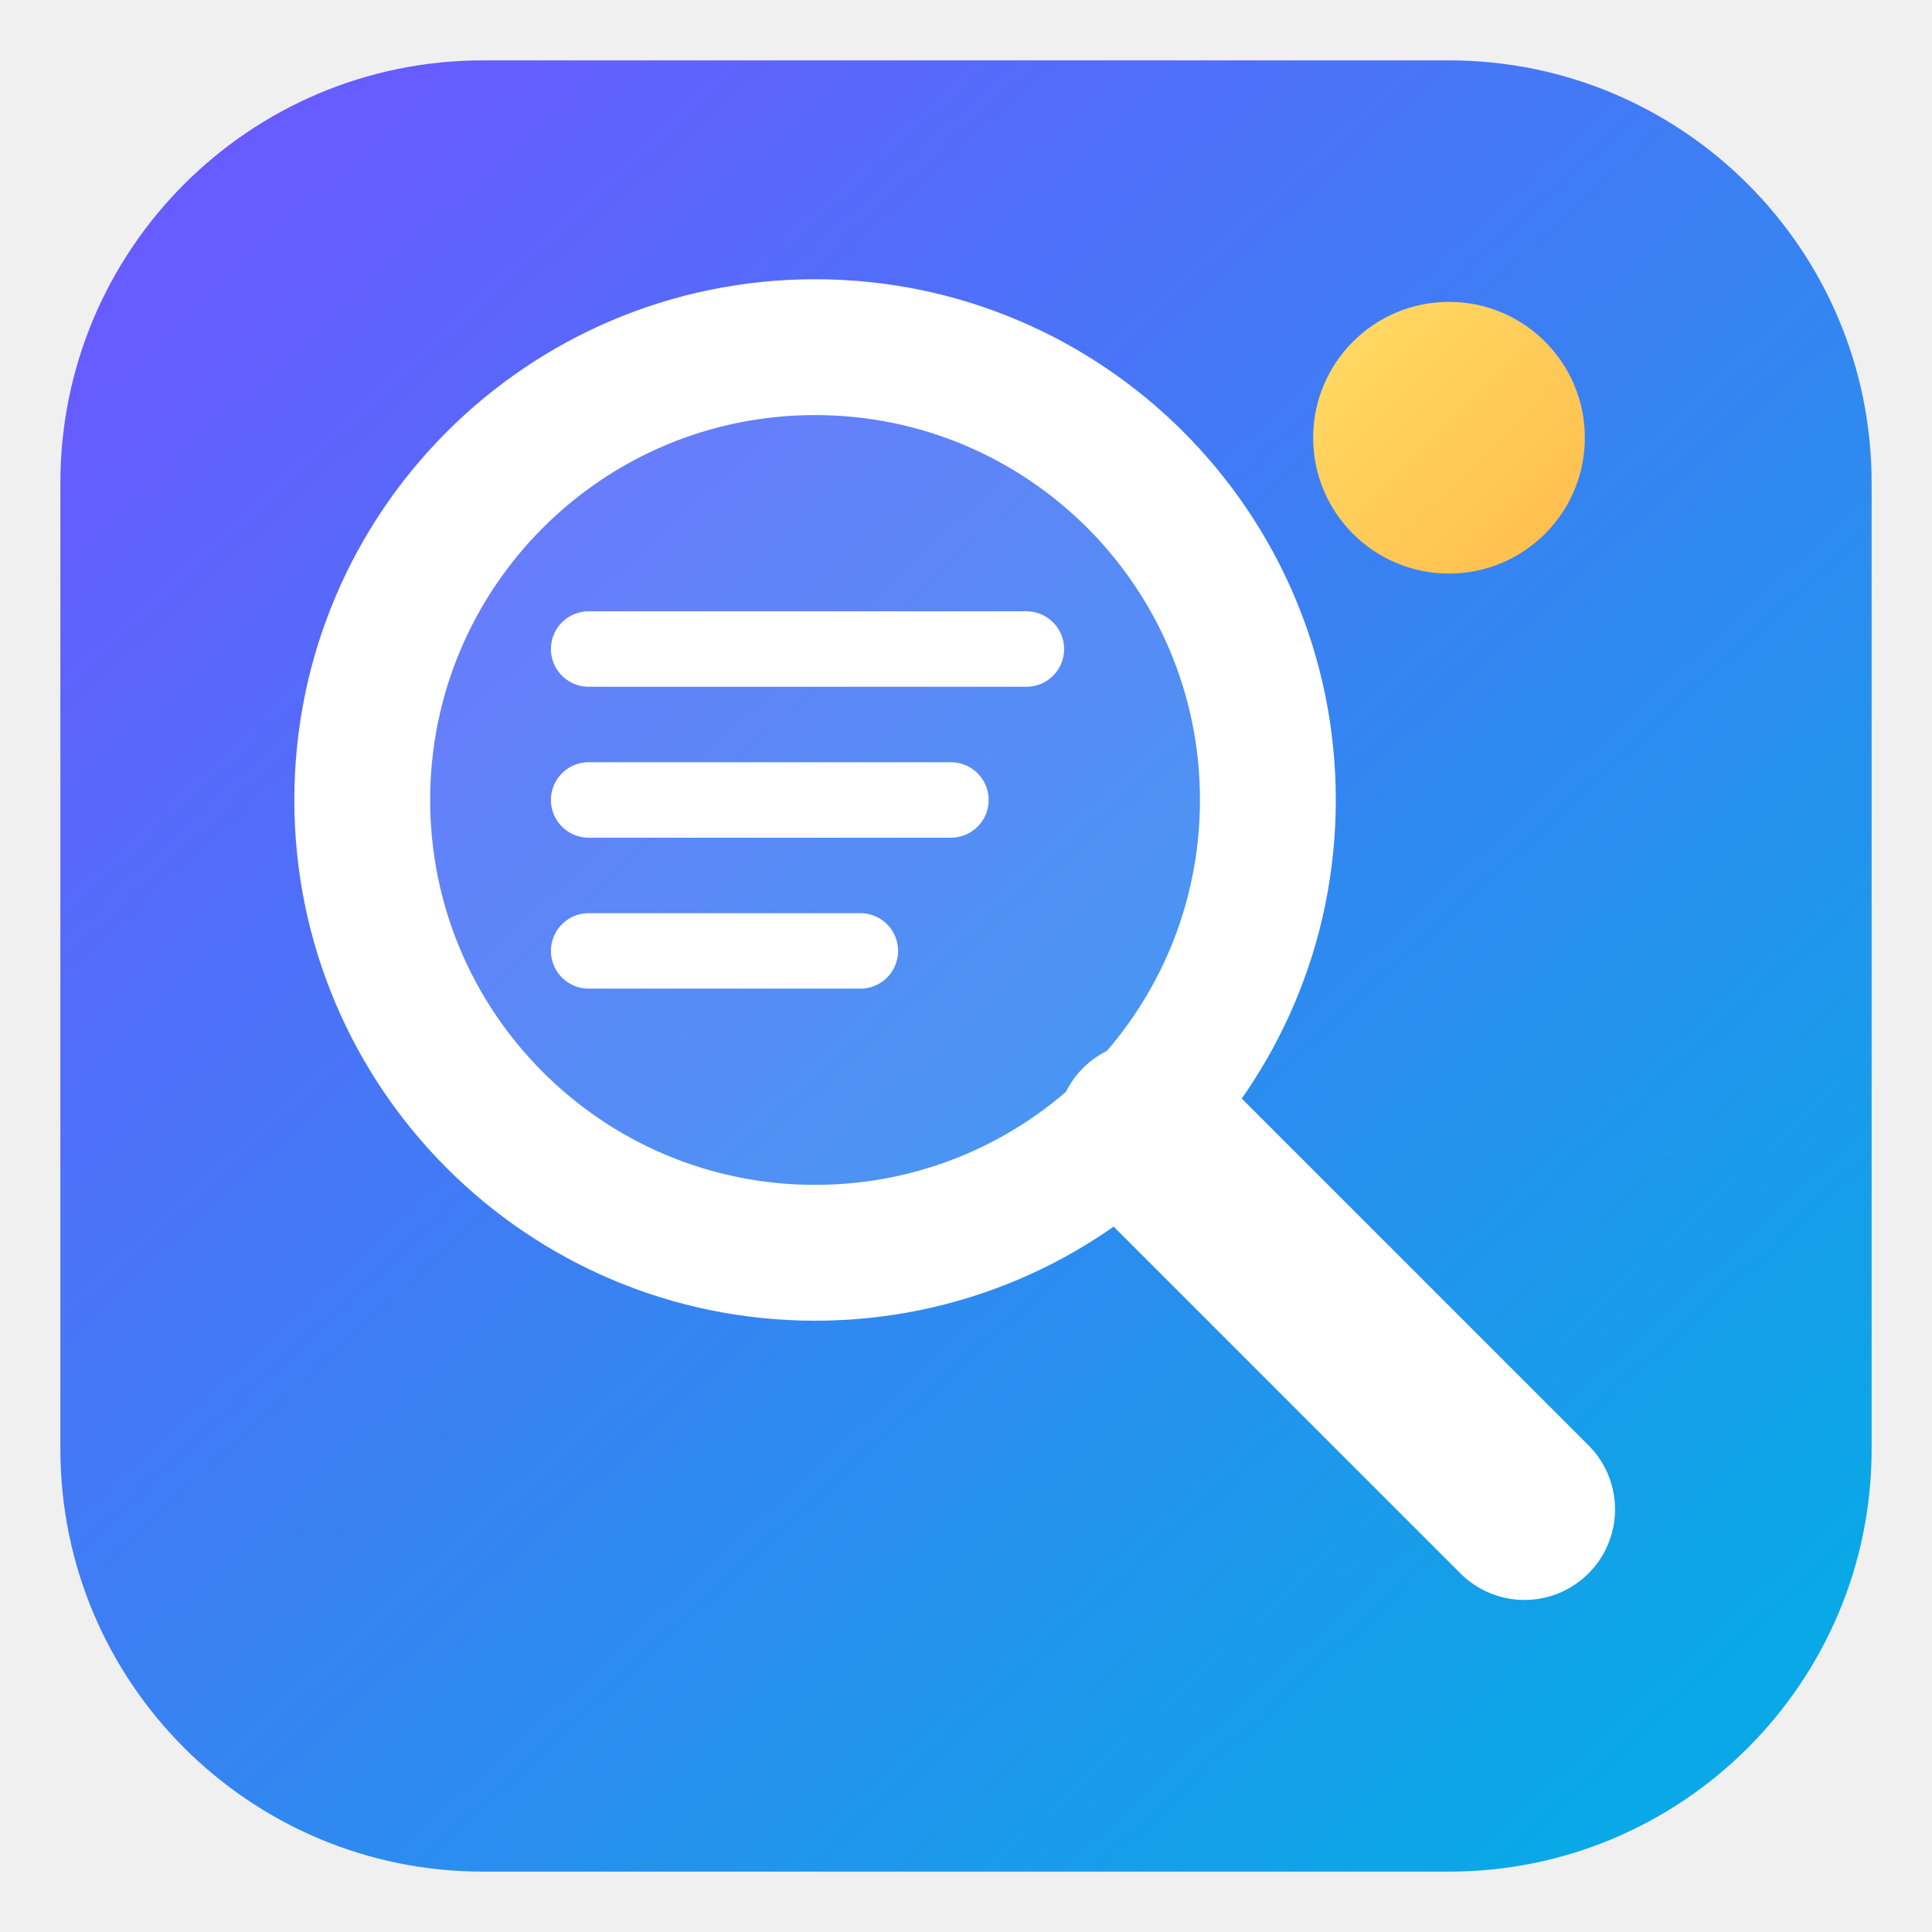
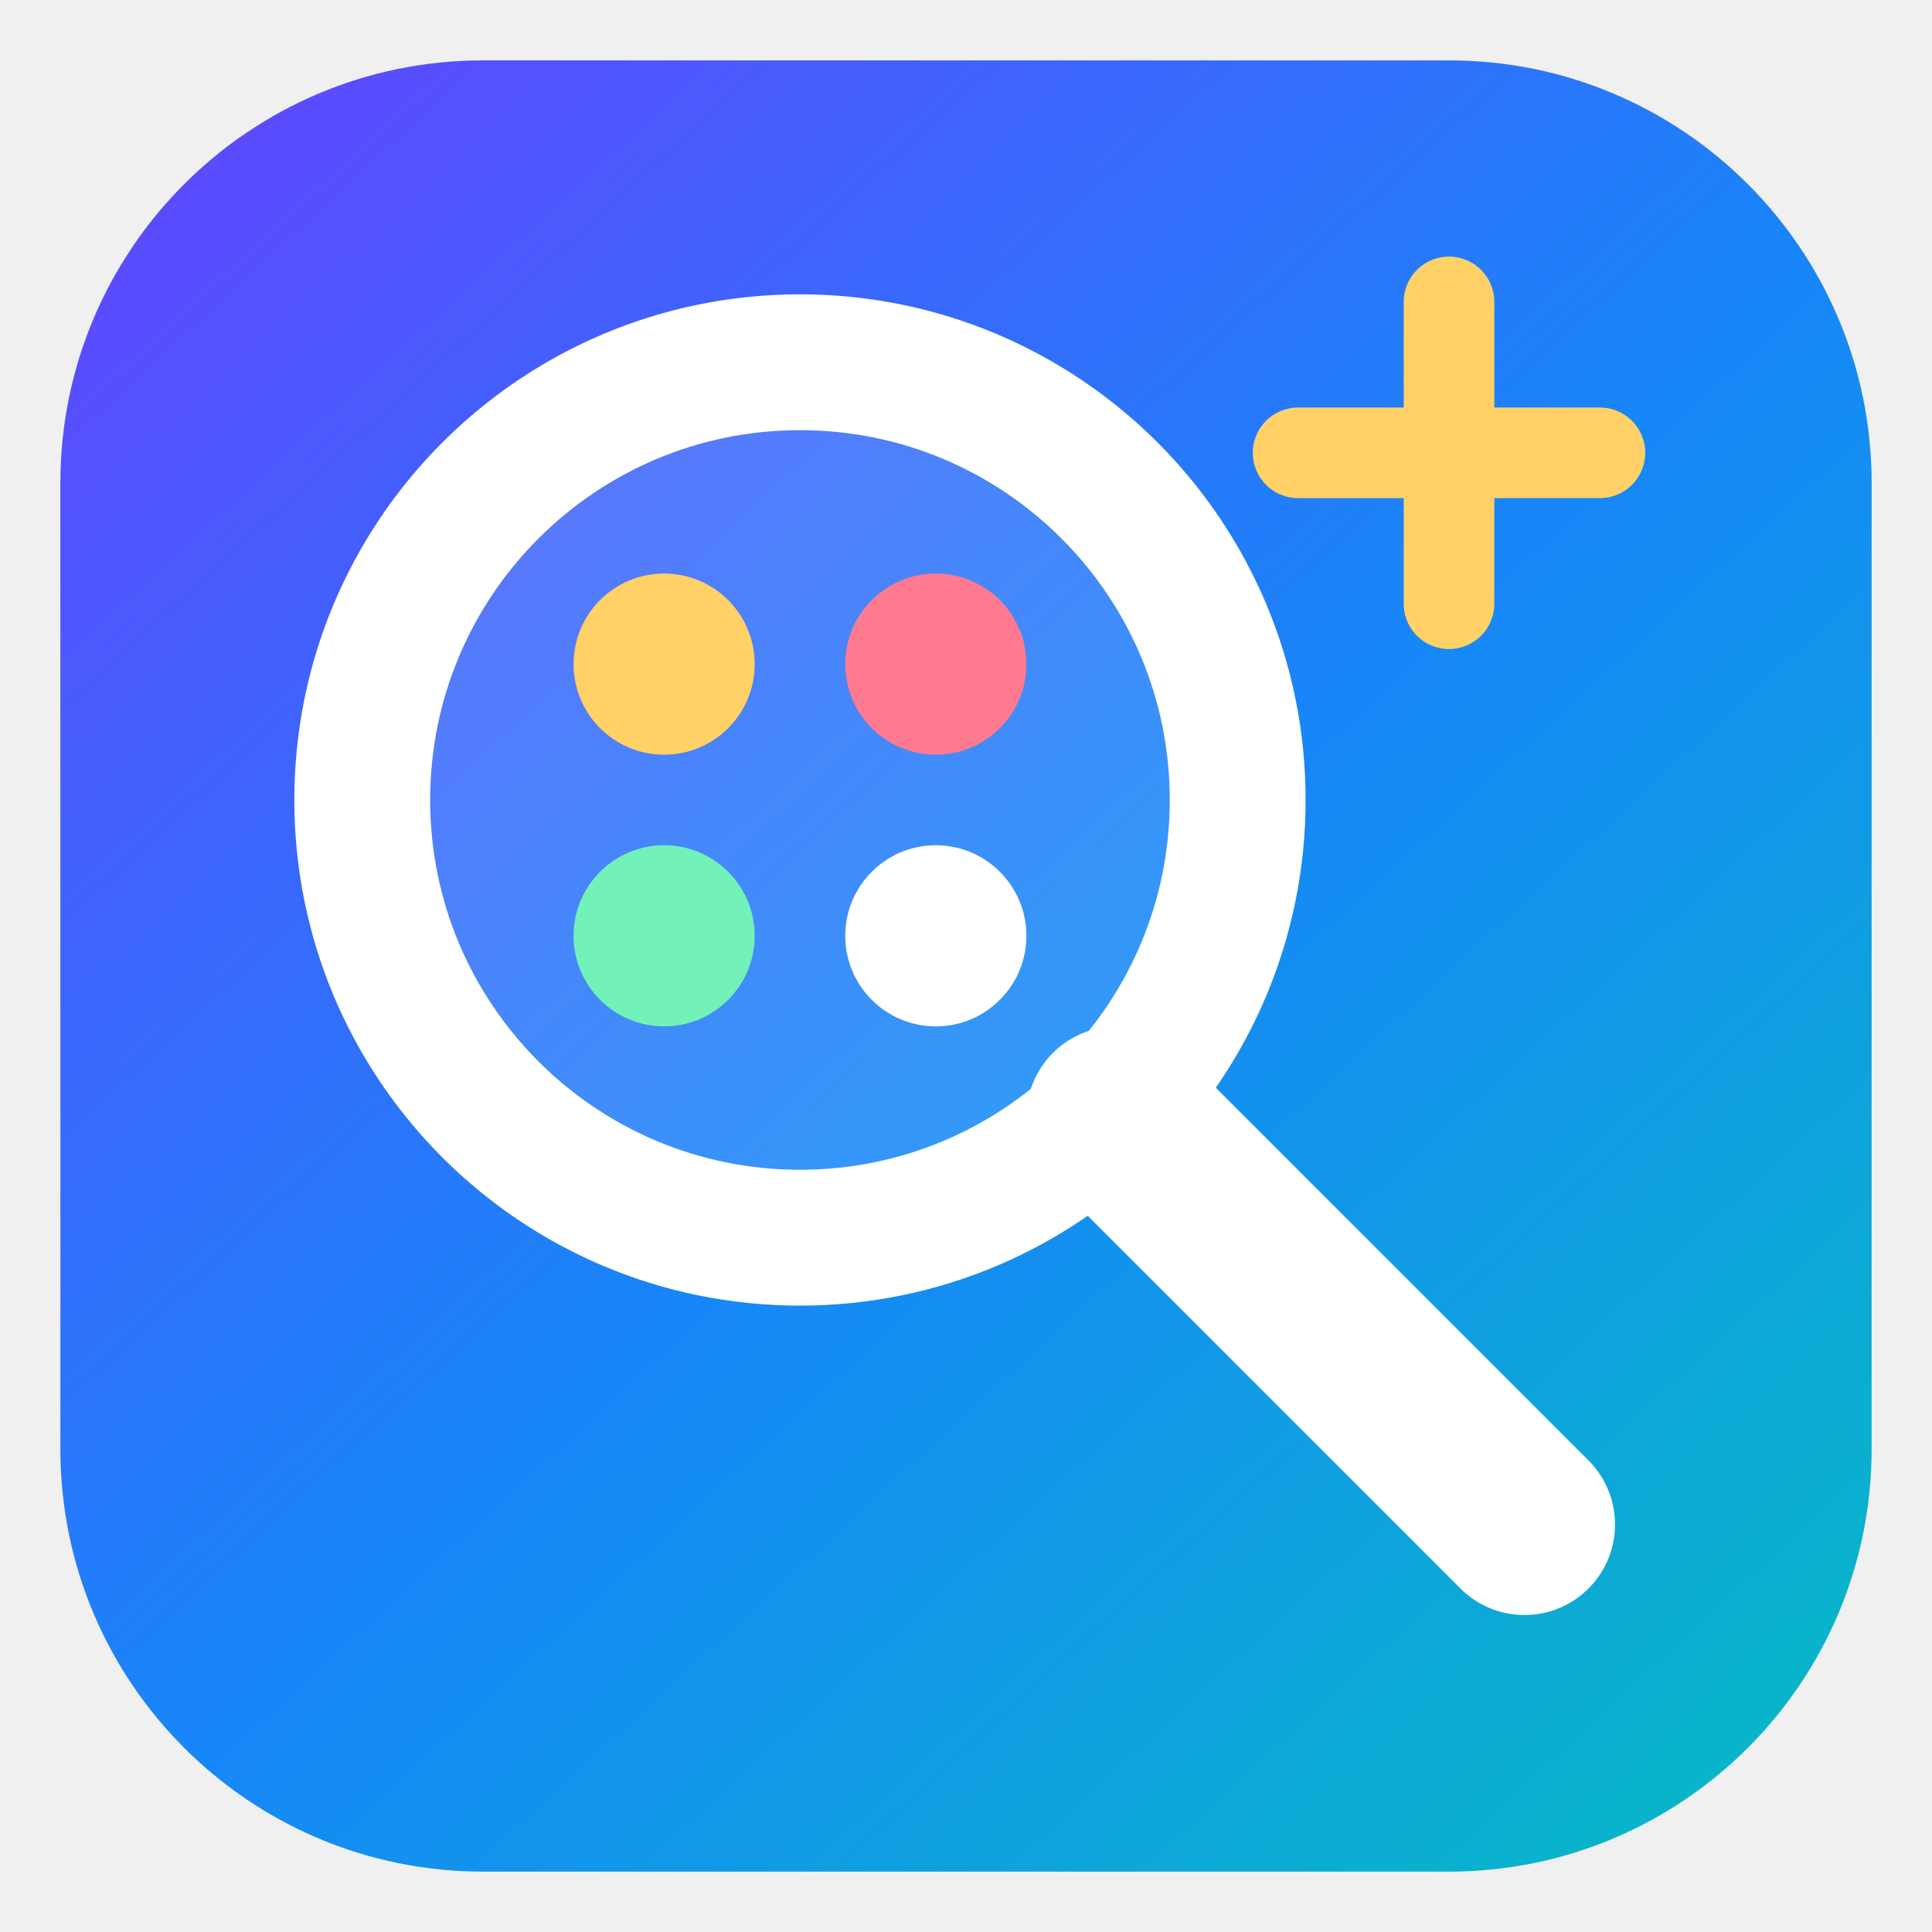
<svg xmlns="http://www.w3.org/2000/svg" viewBox="0 0 128 128" role="img" aria-labelledby="title description">
  <defs>
-     <linearGradient id="background" x1="18" y1="14" x2="112" y2="116" gradientUnits="userSpaceOnUse">
-       <stop stop-color="#675CFF" />
-       <stop offset="1" stop-color="#08A9E6" />
-     </linearGradient>
-     <linearGradient id="highlight" x1="78" y1="18" x2="105" y2="45" gradientUnits="userSpaceOnUse">
-       <stop stop-color="#FFE66D" />
-       <stop offset="1" stop-color="#FFB547" />
+     <linearGradient id="background" x1="15" y1="10" x2="116" y2="120" gradientUnits="userSpaceOnUse">
+       <stop stop-color="#5B4BFF" />
+       <stop offset=".52" stop-color="#1687F8" />
+       <stop offset="1" stop-color="#08B7C8" />
    </linearGradient>
  </defs>
  <rect x="4" y="4" width="120" height="120" rx="28" fill="url(#background)" />
-   <circle cx="54" cy="53" r="31" fill="#FFFFFF" fill-opacity=".12" />
-   <circle cx="54" cy="53" r="30" fill="none" stroke="#FFFFFF" stroke-width="9" />
-   <path d="M76 75L101 100" fill="none" stroke="#FFFFFF" stroke-width="12" stroke-linecap="round" />
-   <path d="M39 43H68M39 53H63M39 63H57" fill="none" stroke="#FFFFFF" stroke-width="5" stroke-linecap="round" />
-   <circle cx="96" cy="29" r="9" fill="url(#highlight)" />
+   <circle cx="53" cy="53" r="31" fill="#FFFFFF" fill-opacity=".13" />
+   <circle cx="53" cy="53" r="29" fill="none" stroke="#FFFFFF" stroke-width="9" />
+   <path d="M74 74L101 101" fill="none" stroke="#FFFFFF" stroke-width="12" stroke-linecap="round" />
+   <circle cx="44" cy="44" r="6" fill="#FFD166" />
+   <circle cx="62" cy="44" r="6" fill="#FF7A90" />
+   <circle cx="44" cy="62" r="6" fill="#72F1B8" />
+   <circle cx="62" cy="62" r="6" fill="#FFFFFF" />
+   <path d="M96 20V40M86 30H106" fill="none" stroke="#FFD166" stroke-width="6" stroke-linecap="round" />
</svg>
